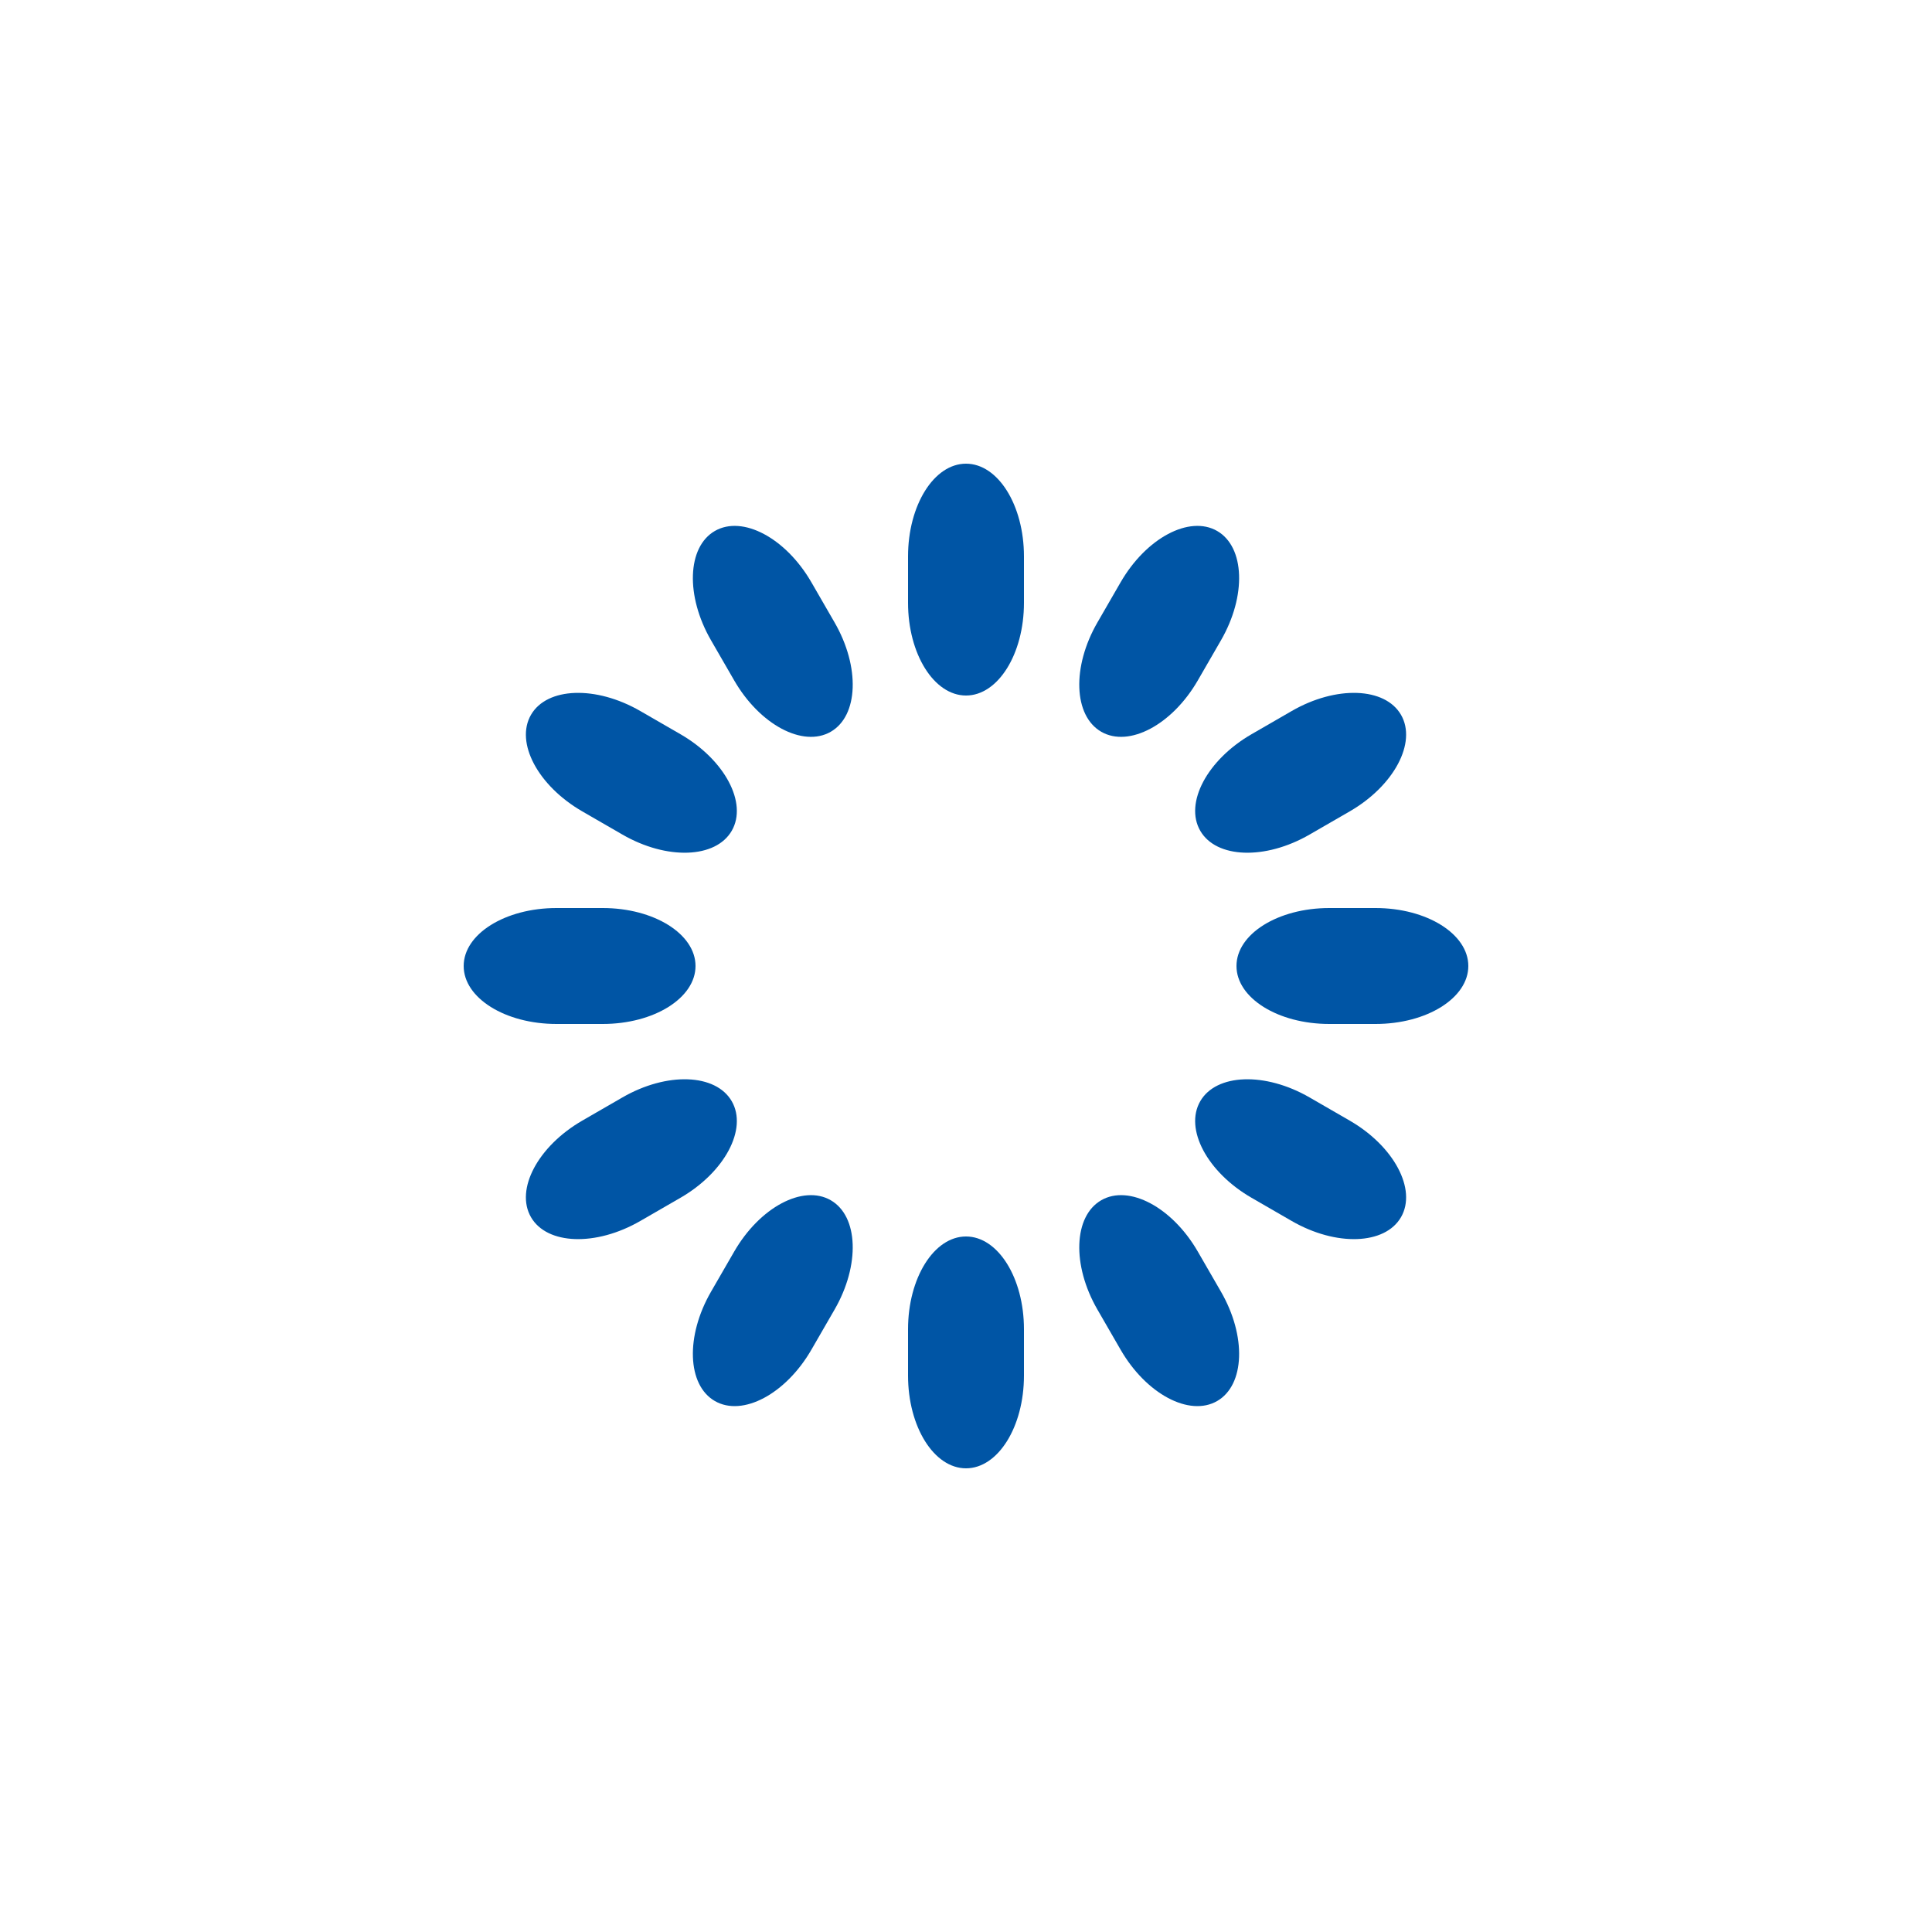
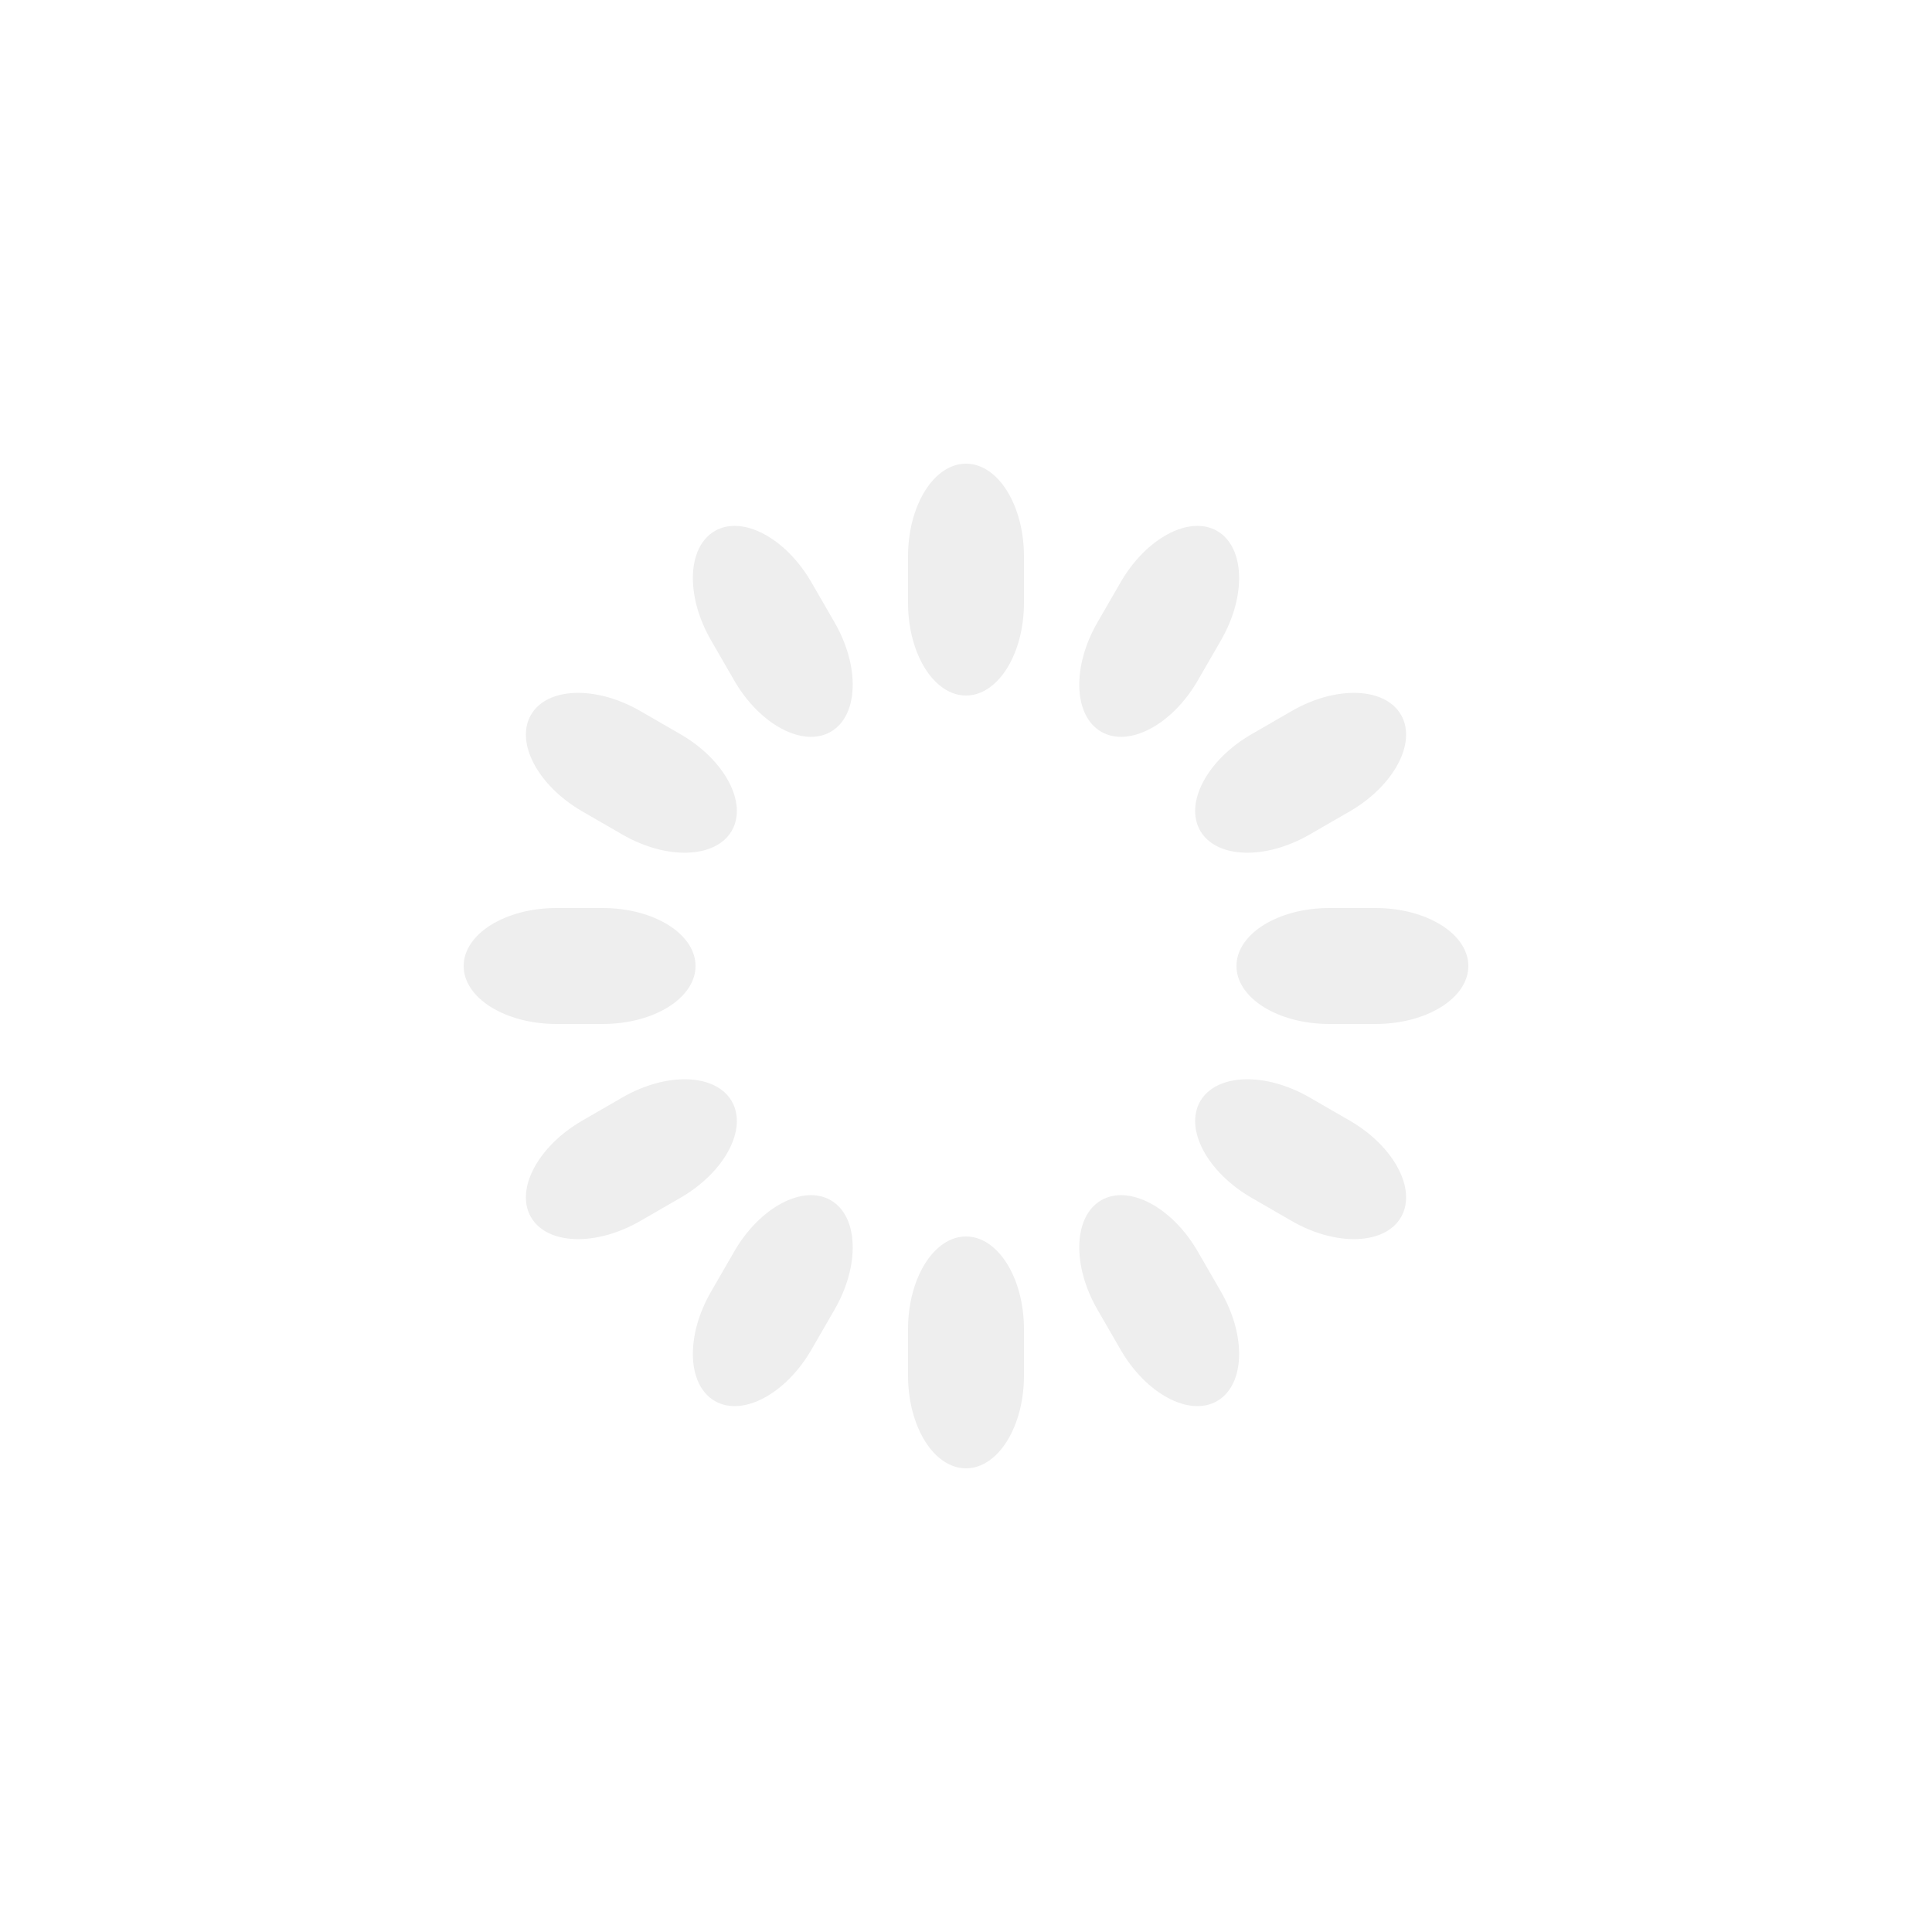
<svg xmlns="http://www.w3.org/2000/svg" class="lds-spinner" width="200px" height="200px" viewBox="0 0 100 100" preserveAspectRatio="xMidYMid" style="background: none;">
  <g transform="rotate(0 50 50)">
-     <rect x="47" y="24" rx="9.4" ry="4.8" width="6" height="12" fill="#0055a5">
+     <rect x="47" y="24" rx="9.4" ry="4.8" width="6" height="12" fill="#eee">
      <animate attributeName="opacity" values="1;0" times="0;1" dur="1s" begin="-0.917s" repeatCount="indefinite" />
    </rect>
  </g>
  <g transform="rotate(30 50 50)">
-     <rect x="47" y="24" rx="9.4" ry="4.8" width="6" height="12" fill="#0055a5">
+     <rect x="47" y="24" rx="9.4" ry="4.8" width="6" height="12" fill="#eee">
      <animate attributeName="opacity" values="1;0" times="0;1" dur="1s" begin="-0.833s" repeatCount="indefinite" />
    </rect>
  </g>
  <g transform="rotate(60 50 50)">
-     <rect x="47" y="24" rx="9.4" ry="4.8" width="6" height="12" fill="#0055a5">
+     <rect x="47" y="24" rx="9.4" ry="4.8" width="6" height="12" fill="#eee">
      <animate attributeName="opacity" values="1;0" times="0;1" dur="1s" begin="-0.75s" repeatCount="indefinite" />
    </rect>
  </g>
  <g transform="rotate(90 50 50)">
-     <rect x="47" y="24" rx="9.4" ry="4.8" width="6" height="12" fill="#0055a5">
+     <rect x="47" y="24" rx="9.4" ry="4.8" width="6" height="12" fill="#eee">
      <animate attributeName="opacity" values="1;0" times="0;1" dur="1s" begin="-0.667s" repeatCount="indefinite" />
    </rect>
  </g>
  <g transform="rotate(120 50 50)">
-     <rect x="47" y="24" rx="9.4" ry="4.8" width="6" height="12" fill="#0055a5">
+     <rect x="47" y="24" rx="9.4" ry="4.8" width="6" height="12" fill="#eee">
      <animate attributeName="opacity" values="1;0" times="0;1" dur="1s" begin="-0.583s" repeatCount="indefinite" />
    </rect>
  </g>
  <g transform="rotate(150 50 50)">
-     <rect x="47" y="24" rx="9.4" ry="4.8" width="6" height="12" fill="#0055a5">
+     <rect x="47" y="24" rx="9.4" ry="4.8" width="6" height="12" fill="#eee">
      <animate attributeName="opacity" values="1;0" times="0;1" dur="1s" begin="-0.5s" repeatCount="indefinite" />
    </rect>
  </g>
  <g transform="rotate(180 50 50)">
-     <rect x="47" y="24" rx="9.4" ry="4.8" width="6" height="12" fill="#0055a5">
+     <rect x="47" y="24" rx="9.4" ry="4.8" width="6" height="12" fill="#eee">
      <animate attributeName="opacity" values="1;0" times="0;1" dur="1s" begin="-0.417s" repeatCount="indefinite" />
    </rect>
  </g>
  <g transform="rotate(210 50 50)">
-     <rect x="47" y="24" rx="9.4" ry="4.8" width="6" height="12" fill="#0055a5">
+     <rect x="47" y="24" rx="9.4" ry="4.8" width="6" height="12" fill="#eee">
      <animate attributeName="opacity" values="1;0" times="0;1" dur="1s" begin="-0.333s" repeatCount="indefinite" />
    </rect>
  </g>
  <g transform="rotate(240 50 50)">
-     <rect x="47" y="24" rx="9.4" ry="4.8" width="6" height="12" fill="#0055a5">
+     <rect x="47" y="24" rx="9.4" ry="4.8" width="6" height="12" fill="#eee">
      <animate attributeName="opacity" values="1;0" times="0;1" dur="1s" begin="-0.25s" repeatCount="indefinite" />
    </rect>
  </g>
  <g transform="rotate(270 50 50)">
-     <rect x="47" y="24" rx="9.4" ry="4.8" width="6" height="12" fill="#0055a5">
+     <rect x="47" y="24" rx="9.4" ry="4.8" width="6" height="12" fill="#eee">
      <animate attributeName="opacity" values="1;0" times="0;1" dur="1s" begin="-0.167s" repeatCount="indefinite" />
    </rect>
  </g>
  <g transform="rotate(300 50 50)">
-     <rect x="47" y="24" rx="9.4" ry="4.8" width="6" height="12" fill="#0055a5">
+     <rect x="47" y="24" rx="9.4" ry="4.8" width="6" height="12" fill="#eee">
      <animate attributeName="opacity" values="1;0" times="0;1" dur="1s" begin="-0.083s" repeatCount="indefinite" />
    </rect>
  </g>
  <g transform="rotate(330 50 50)">
-     <rect x="47" y="24" rx="9.4" ry="4.8" width="6" height="12" fill="#0055a5">
+     <rect x="47" y="24" rx="9.4" ry="4.8" width="6" height="12" fill="#eee">
      <animate attributeName="opacity" values="1;0" times="0;1" dur="1s" begin="0s" repeatCount="indefinite" />
    </rect>
  </g>
</svg>
